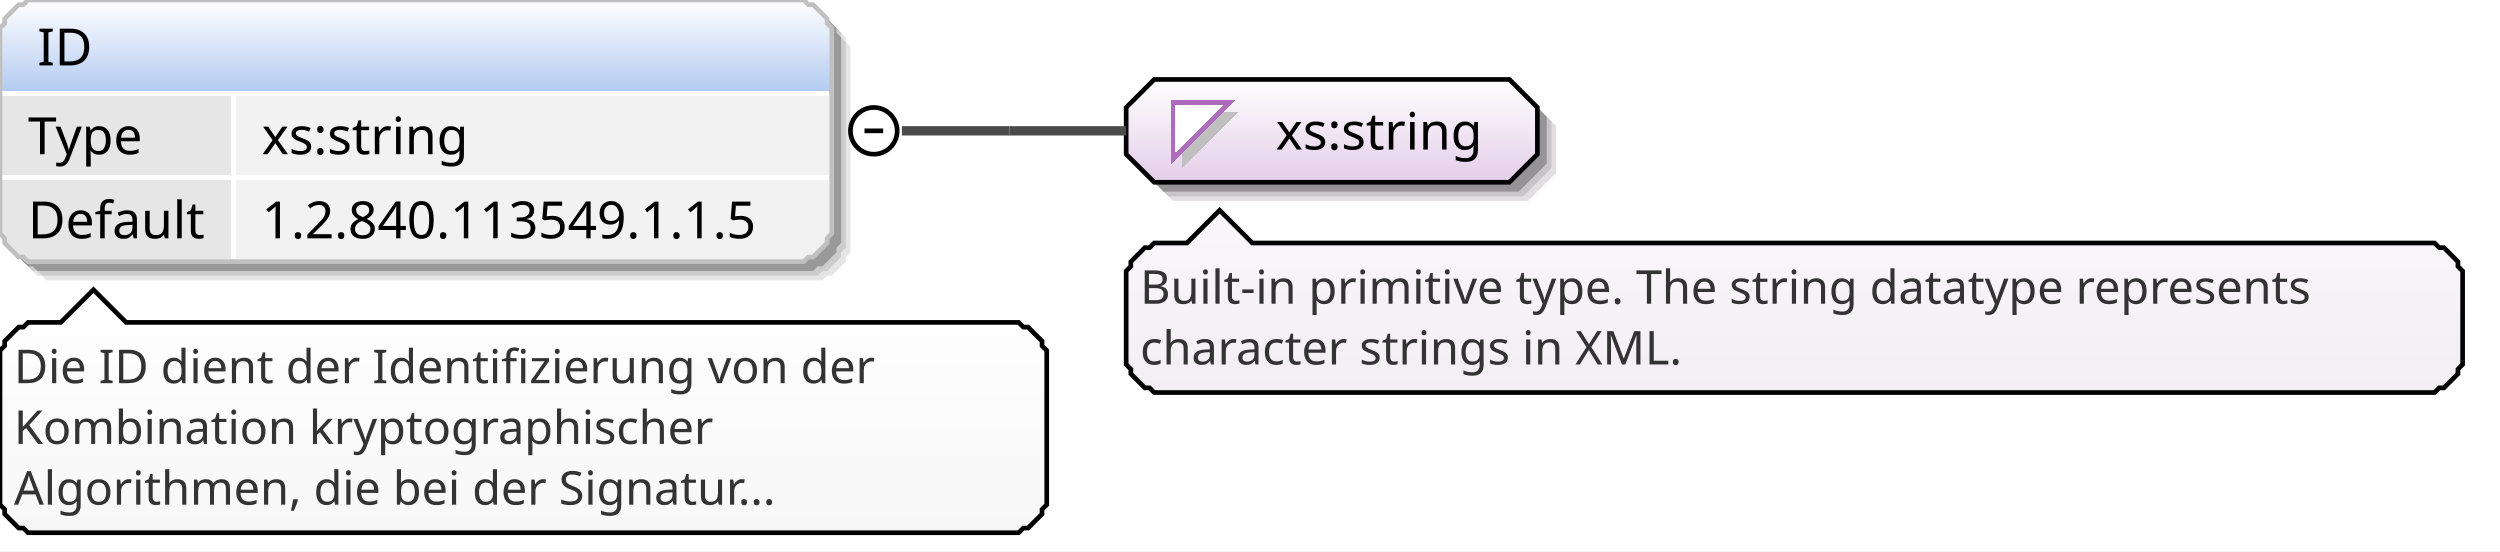
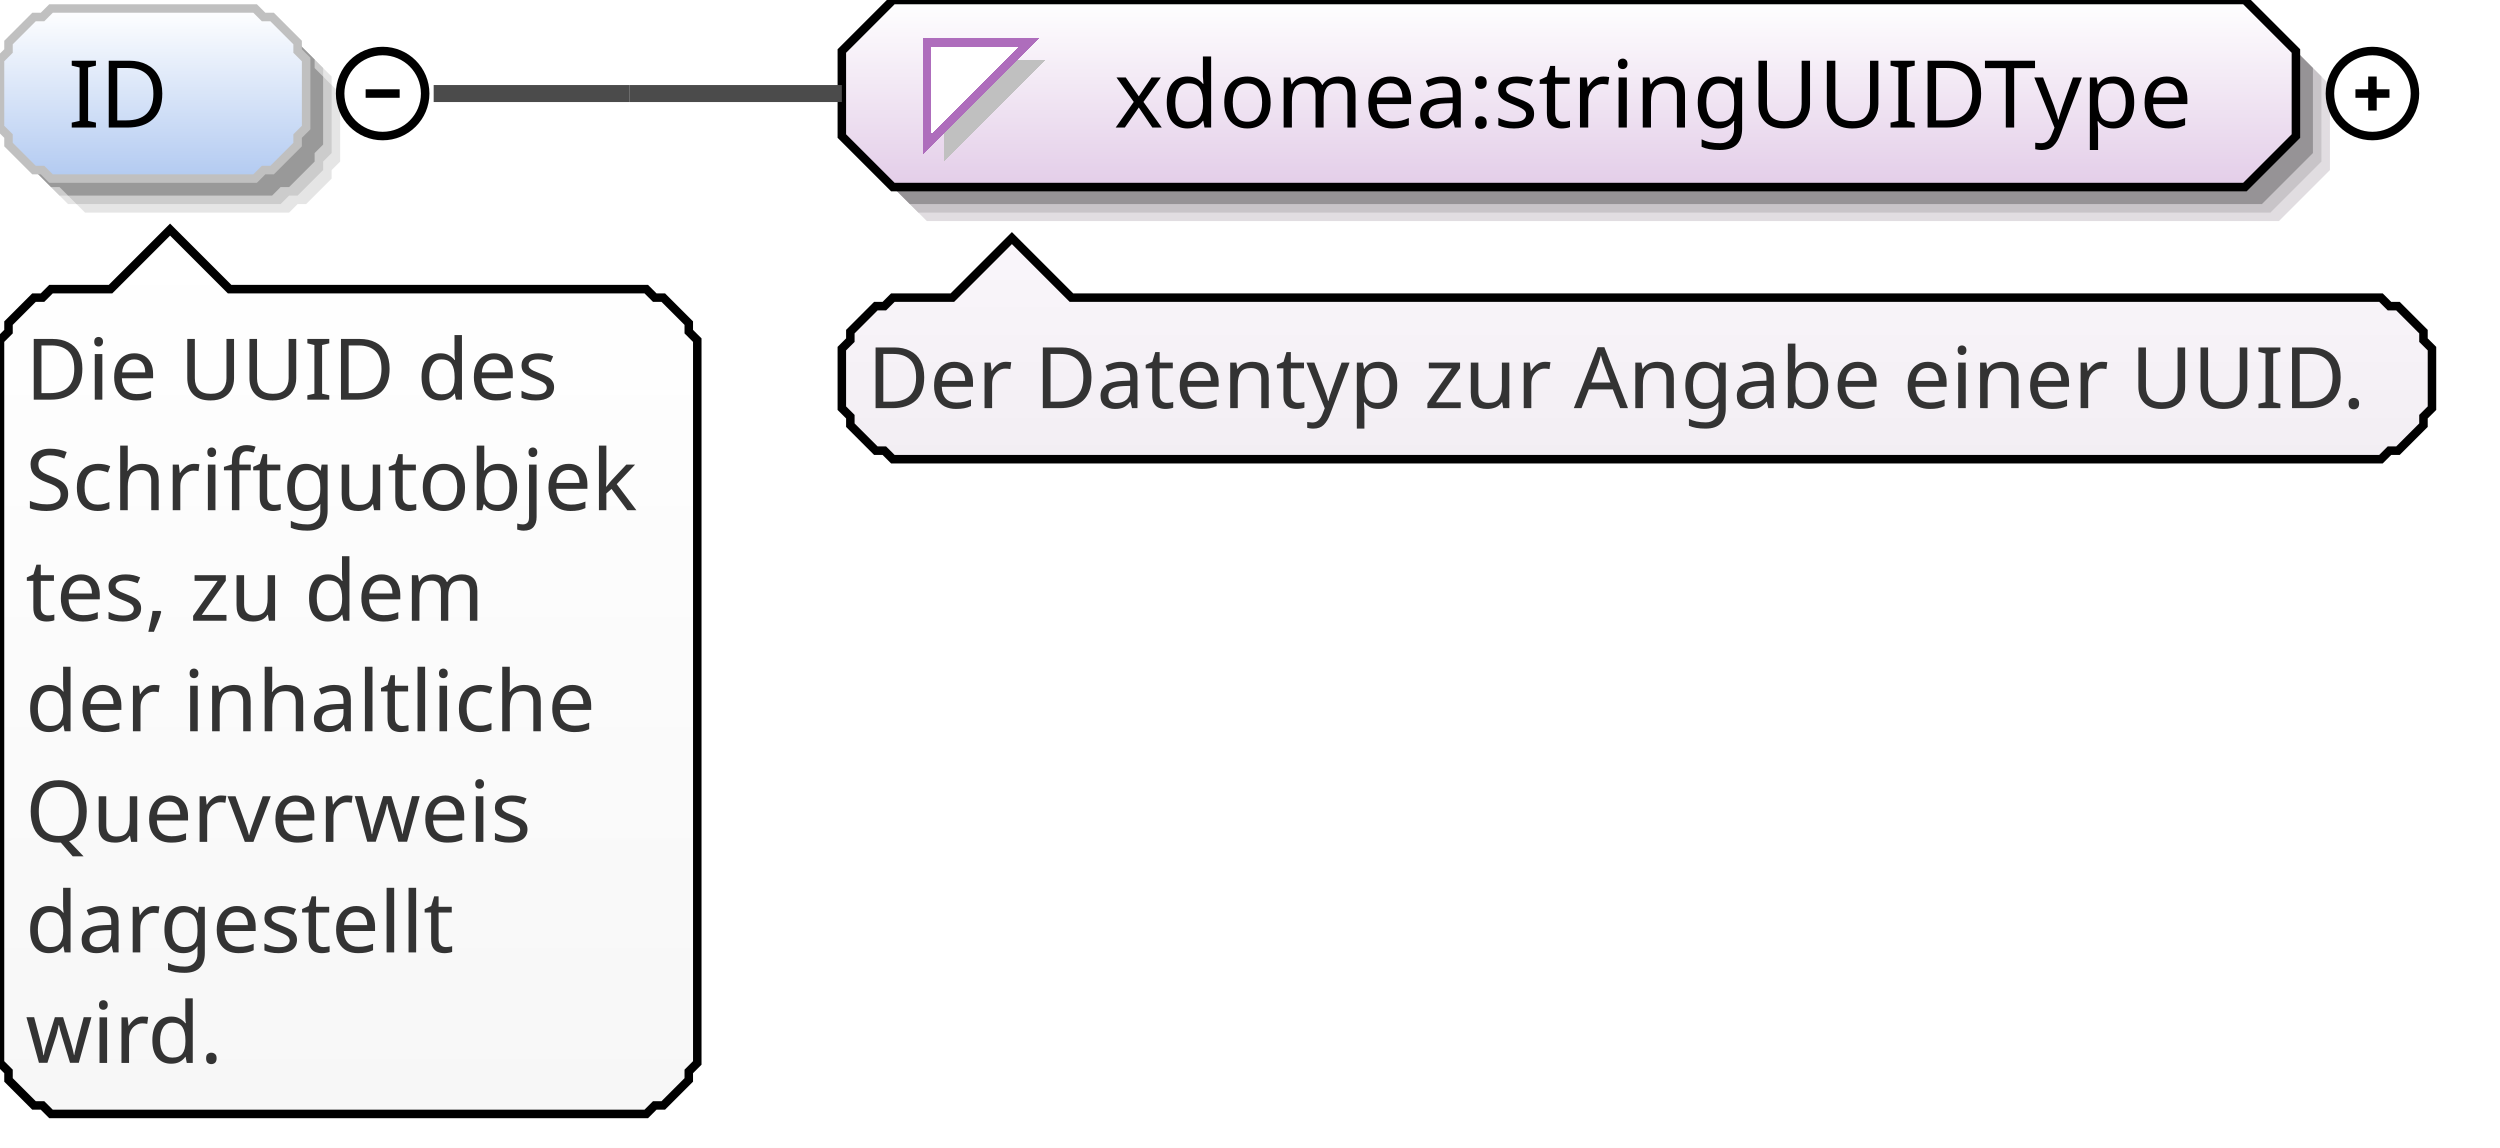
- <svg xmlns="http://www.w3.org/2000/svg" color-interpolation="auto" color-rendering="auto" fill="black" fill-opacity="1" font-family="'Dialog'" font-size="12" font-style="normal" font-weight="normal" height="118" image-rendering="auto" shape-rendering="auto" stroke="black" stroke-dasharray="none" stroke-dashoffset="0" stroke-linecap="square" stroke-linejoin="miter" stroke-miterlimit="10" stroke-opacity="1" stroke-width="1" text-rendering="auto" width="535">
+ <svg xmlns="http://www.w3.org/2000/svg" color-interpolation="auto" color-rendering="auto" fill="black" fill-opacity="1" font-family="'Dialog'" font-size="12" font-style="normal" font-weight="normal" height="135" image-rendering="auto" shape-rendering="auto" stroke="black" stroke-dasharray="none" stroke-dashoffset="0" stroke-linecap="square" stroke-linejoin="miter" stroke-miterlimit="10" stroke-opacity="1" stroke-width="1" text-rendering="auto" width="294">
  <defs id="genericDefs" />
  <g>
    <defs id="defs1">
-       <linearGradient gradientUnits="userSpaceOnUse" id="linearGradient1" spreadMethod="pad" x1="0" x2="0" y1="0" y2="20">
+       <linearGradient gradientUnits="userSpaceOnUse" id="linearGradient1" spreadMethod="pad" x1="0" x2="0" y1="1" y2="21">
        <stop offset="0%" stop-color="white" stop-opacity="1" />
        <stop offset="100%" stop-color="rgb(178,202,241)" stop-opacity="1" />
      </linearGradient>
-       <linearGradient gradientUnits="userSpaceOnUse" id="linearGradient2" spreadMethod="pad" x1="241" x2="241" y1="17" y2="39">
+       <linearGradient gradientUnits="userSpaceOnUse" id="linearGradient2" spreadMethod="pad" x1="99" x2="99" y1="0" y2="22">
        <stop offset="0%" stop-color="white" stop-opacity="1" />
        <stop offset="100%" stop-color="rgb(227,205,232)" stop-opacity="1" />
      </linearGradient>
-       <linearGradient gradientUnits="userSpaceOnUse" id="linearGradient3" spreadMethod="pad" x1="241" x2="241" y1="45" y2="84">
+       <linearGradient gradientUnits="userSpaceOnUse" id="linearGradient3" spreadMethod="pad" x1="99" x2="99" y1="28" y2="54">
        <stop offset="0%" stop-color="rgb(250,246,251)" stop-opacity="1" />
        <stop offset="100%" stop-color="rgb(242,238,243)" stop-opacity="1" />
      </linearGradient>
-       <linearGradient gradientUnits="userSpaceOnUse" id="linearGradient4" spreadMethod="pad" x1="0" x2="0" y1="62" y2="114">
+       <linearGradient gradientUnits="userSpaceOnUse" id="linearGradient4" spreadMethod="pad" x1="0" x2="0" y1="27" y2="131">
        <stop offset="0%" stop-color="white" stop-opacity="1" />
        <stop offset="100%" stop-color="rgb(247,247,247)" stop-opacity="1" />
      </linearGradient>
      <clipPath clipPathUnits="userSpaceOnUse" id="clipPath1">
-         <path d="M0 0 L535 0 L535 118 L0 118 L0 0 Z" />
+         <path d="M0 0 L294 0 L294 135 L0 135 L0 0 Z" />
      </clipPath>
    </defs>
    <g fill="white" stroke="white" text-rendering="optimizeLegibility">
-       <rect clip-path="url(#clipPath1)" height="118" stroke="none" width="535" x="0" y="0" />
+       <rect clip-path="url(#clipPath1)" height="135" stroke="none" width="294" x="0" y="0" />
    </g>
    <g fill="rgb(229,229,229)" font-family="sans-serif" font-size="11" stroke="rgb(229,229,229)" text-rendering="optimizeLegibility">
-       <polygon clip-path="url(#clipPath1)" points=" 4 10 5 9 5 8 6 7 7 6 8 5 9 5 10 4 176 4 177 5 178 5 179 6 180 7 181 8 181 9 182 10 182 54 181 55 181 56 180 57 179 58 178 59 177 59 176 60 10 60 9 59 8 59 7 58 6 57 5 56 5 55 4 54" stroke="none" />
-       <polygon clip-path="url(#clipPath1)" fill="rgb(204,204,204)" points=" 3 9 4 8 4 7 5 6 6 5 7 4 8 4 9 3 175 3 176 4 177 4 178 5 179 6 180 7 180 8 181 9 181 53 180 54 180 55 179 56 178 57 177 58 176 58 175 59 9 59 8 58 7 58 6 57 5 56 4 55 4 54 3 53" stroke="none" />
-       <polygon clip-path="url(#clipPath1)" fill="rgb(153,153,153)" points=" 2 8 3 7 3 6 4 5 5 4 6 3 7 3 8 2 174 2 175 3 176 3 177 4 178 5 179 6 179 7 180 8 180 52 179 53 179 54 178 55 177 56 176 57 175 57 174 58 8 58 7 57 6 57 5 56 4 55 3 54 3 53 2 52" stroke="none" />
+       <polygon clip-path="url(#clipPath1)" points=" 4 11 5 10 5 9 6 8 7 7 8 6 9 6 10 5 34 5 35 6 36 6 37 7 38 8 39 9 39 10 40 11 40 19 39 20 39 21 38 22 37 23 36 24 35 24 34 25 10 25 9 24 8 24 7 23 6 22 5 21 5 20 4 19" stroke="none" />
+       <polygon clip-path="url(#clipPath1)" fill="rgb(204,204,204)" points=" 3 10 4 9 4 8 5 7 6 6 7 5 8 5 9 4 33 4 34 5 35 5 36 6 37 7 38 8 38 9 39 10 39 18 38 19 38 20 37 21 36 22 35 23 34 23 33 24 9 24 8 23 7 23 6 22 5 21 4 20 4 19 3 18" stroke="none" />
+       <polygon clip-path="url(#clipPath1)" fill="rgb(153,153,153)" points=" 2 9 3 8 3 7 4 6 5 5 6 4 7 4 8 3 32 3 33 4 34 4 35 5 36 6 37 7 37 8 38 9 38 17 37 18 37 19 36 20 35 21 34 22 33 22 32 23 8 23 7 22 6 22 5 21 4 20 3 19 3 18 2 17" stroke="none" />
    </g>
    <g fill="url(#linearGradient1)" font-family="sans-serif" font-size="11" shape-rendering="crispEdges" stroke="url(#linearGradient1)" text-rendering="geometricPrecision">
-       <polygon clip-path="url(#clipPath1)" points=" 0 6 1 5 1 4 2 3 3 2 4 1 5 1 6 0 172 0 173 1 174 1 175 2 176 3 177 4 177 5 178 6 178 20 177 20 177 20 176 20 175 20 174 20 173 20 172 20 6 20 5 20 4 20 3 20 2 20 1 20 1 20 0 20" stroke="none" />
-       <polygon clip-path="url(#clipPath1)" fill="rgb(230,230,230)" points=" 0 20 1 20 1 20 2 20 3 20 4 20 5 20 6 20 50 20 50 20 50 20 50 20 50 20 50 20 50 20 50 20 50 50 50 51 50 52 50 53 50 54 50 55 50 55 50 56 6 56 5 55 4 55 3 54 2 53 1 52 1 51 0 50" stroke="none" />
-       <polygon clip-path="url(#clipPath1)" fill="rgb(242,242,242)" points=" 50 20 50 20 50 20 50 20 50 20 50 20 50 20 50 20 172 20 173 20 174 20 175 20 176 20 177 20 177 20 178 20 178 50 177 51 177 52 176 53 175 54 174 55 173 55 172 56 50 56 50 55 50 55 50 54 50 53 50 52 50 51 50 50" stroke="none" />
-       <line clip-path="url(#clipPath1)" fill="none" stroke="white" x1="0" x2="177" y1="20" y2="20" />
-       <text clip-path="url(#clipPath1)" fill="black" stroke="none" x="6" xml:space="preserve" y="33">Type</text>
-       <text clip-path="url(#clipPath1)" fill="black" stroke="none" x="56" xml:space="preserve" y="33">xs:string</text>
-       <line clip-path="url(#clipPath1)" fill="none" stroke="white" x1="0" x2="177" y1="38" y2="38" />
-       <text clip-path="url(#clipPath1)" fill="black" stroke="none" x="6" xml:space="preserve" y="51">Default</text>
-       <text clip-path="url(#clipPath1)" fill="black" stroke="none" x="56" xml:space="preserve" y="51">1.2.840.113549.1.1.5</text>
-       <line clip-path="url(#clipPath1)" fill="none" stroke="white" x1="50" x2="50" y1="20" y2="55" />
+       <polygon clip-path="url(#clipPath1)" points=" 0 7 1 6 1 5 2 4 3 3 4 2 5 2 6 1 30 1 31 2 32 2 33 3 34 4 35 5 35 6 36 7 36 15 35 16 35 17 34 18 33 19 32 20 31 20 30 21 6 21 5 20 4 20 3 19 2 18 1 17 1 16 0 15" stroke="none" />
    </g>
    <g fill="silver" font-family="sans-serif" font-size="11" stroke="silver" stroke-linecap="butt" text-rendering="optimizeLegibility">
-       <polygon clip-path="url(#clipPath1)" fill="none" points=" 0 6 1 5 1 4 2 3 3 2 4 1 5 1 6 0 172 0 173 1 174 1 175 2 176 3 177 4 177 5 178 6 178 50 177 51 177 52 176 53 175 54 174 55 173 55 172 56 6 56 5 55 4 55 3 54 2 53 1 52 1 51 0 50" />
+       <polygon clip-path="url(#clipPath1)" fill="none" points=" 0 7 1 6 1 5 2 4 3 3 4 2 5 2 6 1 30 1 31 2 32 2 33 3 34 4 35 5 35 6 36 7 36 15 35 16 35 17 34 18 33 19 32 20 31 20 30 21 6 21 5 20 4 20 3 19 2 18 1 17 1 16 0 15" />
    </g>
    <g font-family="sans-serif" font-size="11" shape-rendering="crispEdges" stroke-linecap="butt" text-rendering="geometricPrecision">
-       <text clip-path="url(#clipPath1)" stroke="none" x="8" xml:space="preserve" y="14">ID</text>
-       <circle clip-path="url(#clipPath1)" cx="187" cy="28" fill="none" r="5" shape-rendering="auto" text-rendering="optimizeLegibility" />
-       <line clip-path="url(#clipPath1)" fill="none" shape-rendering="auto" text-rendering="optimizeLegibility" x1="185" x2="189" y1="28" y2="28" />
+       <text clip-path="url(#clipPath1)" stroke="none" x="8" xml:space="preserve" y="15">ID</text>
+       <circle clip-path="url(#clipPath1)" cx="45" cy="11" fill="none" r="5" shape-rendering="auto" text-rendering="optimizeLegibility" />
+       <line clip-path="url(#clipPath1)" fill="none" shape-rendering="auto" text-rendering="optimizeLegibility" x1="43" x2="47" y1="11" y2="11" />
    </g>
    <g fill="rgb(225,221,225)" font-family="sans-serif" font-size="11" stroke="rgb(225,221,225)" stroke-linecap="butt" text-rendering="optimizeLegibility">
-       <polygon clip-path="url(#clipPath1)" points=" 245 27 245 37 251 43 327 43 333 37 333 27 327 21 251 21" stroke="none" />
-       <polygon clip-path="url(#clipPath1)" fill="rgb(200,196,200)" points=" 244 26 244 36 250 42 326 42 332 36 332 26 326 20 250 20" stroke="none" />
-       <polygon clip-path="url(#clipPath1)" fill="rgb(150,147,150)" points=" 243 25 243 35 249 41 325 41 331 35 331 25 325 19 249 19" stroke="none" />
+       <polygon clip-path="url(#clipPath1)" points=" 103 10 103 20 109 26 268 26 274 20 274 10 268 4 109 4" stroke="none" />
+       <polygon clip-path="url(#clipPath1)" fill="rgb(200,196,200)" points=" 102 9 102 19 108 25 267 25 273 19 273 9 267 3 108 3" stroke="none" />
+       <polygon clip-path="url(#clipPath1)" fill="rgb(150,147,150)" points=" 101 8 101 18 107 24 266 24 272 18 272 8 266 2 107 2" stroke="none" />
    </g>
    <g fill="url(#linearGradient2)" font-family="sans-serif" font-size="11" shape-rendering="crispEdges" stroke="url(#linearGradient2)" stroke-linecap="butt" text-rendering="geometricPrecision">
-       <polygon clip-path="url(#clipPath1)" points=" 241 23 241 33 247 39 323 39 329 33 329 23 323 17 247 17" stroke="none" />
+       <polygon clip-path="url(#clipPath1)" points=" 99 6 99 16 105 22 264 22 270 16 270 6 264 0 105 0" stroke="none" />
    </g>
    <g font-family="sans-serif" font-size="11" stroke-linecap="butt" text-rendering="optimizeLegibility">
-       <polygon clip-path="url(#clipPath1)" fill="none" points=" 241 23 241 33 247 39 323 39 329 33 329 23 323 17 247 17" />
+       <polygon clip-path="url(#clipPath1)" fill="none" points=" 99 6 99 16 105 22 264 22 270 16 270 6 264 0 105 0" />
    </g>
    <g fill="silver" font-family="sans-serif" font-size="11" shape-rendering="crispEdges" stroke="silver" stroke-linecap="butt" text-rendering="geometricPrecision">
-       <polygon clip-path="url(#clipPath1)" points=" 253 24 265 24 253 36" stroke="none" />
-       <polygon clip-path="url(#clipPath1)" fill="white" points=" 251 22 263 22 251 34" stroke="none" />
-       <polygon clip-path="url(#clipPath1)" fill="none" points=" 251 22 263 22 251 34" stroke="rgb(174,109,188)" />
-       <text clip-path="url(#clipPath1)" fill="black" stroke="none" x="273" xml:space="preserve" y="32">xs:string</text>
-       <polygon clip-path="url(#clipPath1)" fill="url(#linearGradient3)" points=" 241 58 242 57 242 56 243 55 244 54 245 53 246 53 247 52 254 52 261 45 268 52 521 52 522 53 523 53 524 54 525 55 526 56 526 57 527 58 527 78 526 79 526 80 525 81 524 82 523 83 522 83 521 84 247 84 246 83 245 83 244 82 243 81 242 80 242 79 241 78" stroke="none" />
+       <polygon clip-path="url(#clipPath1)" points=" 111 7 123 7 111 19" stroke="none" />
+       <polygon clip-path="url(#clipPath1)" fill="white" points=" 109 5 121 5 109 17" stroke="none" />
+       <polygon clip-path="url(#clipPath1)" fill="none" points=" 109 5 121 5 109 17" stroke="rgb(174,109,188)" />
+       <text clip-path="url(#clipPath1)" fill="black" stroke="none" x="131" xml:space="preserve" y="15">xdomea:stringUUIDType</text>
    </g>
    <g font-family="sans-serif" font-size="11" stroke-linecap="butt" text-rendering="optimizeLegibility">
-       <polygon clip-path="url(#clipPath1)" fill="none" points=" 241 58 242 57 242 56 243 55 244 54 245 53 246 53 247 52 254 52 261 45 268 52 521 52 522 53 523 53 524 54 525 55 526 56 526 57 527 58 527 78 526 79 526 80 525 81 524 82 523 83 522 83 521 84 247 84 246 83 245 83 244 82 243 81 242 80 242 79 241 78" />
+       <circle clip-path="url(#clipPath1)" cx="279" cy="11" fill="none" r="5" />
+       <line clip-path="url(#clipPath1)" fill="none" x1="277" x2="281" y1="11" y2="11" />
+       <line clip-path="url(#clipPath1)" fill="none" x1="279" x2="279" y1="9" y2="13" />
+     </g>
+     <g fill="url(#linearGradient3)" font-family="sans-serif" font-size="11" shape-rendering="crispEdges" stroke="url(#linearGradient3)" stroke-linecap="butt" text-rendering="geometricPrecision">
+       <polygon clip-path="url(#clipPath1)" points=" 99 41 100 40 100 39 101 38 102 37 103 36 104 36 105 35 112 35 119 28 126 35 280 35 281 36 282 36 283 37 284 38 285 39 285 40 286 41 286 48 285 49 285 50 284 51 283 52 282 53 281 53 280 54 105 54 104 53 103 53 102 52 101 51 100 50 100 49 99 48" stroke="none" />
+     </g>
+     <g font-family="sans-serif" font-size="11" stroke-linecap="butt" text-rendering="optimizeLegibility">
+       <polygon clip-path="url(#clipPath1)" fill="none" points=" 99 41 100 40 100 39 101 38 102 37 103 36 104 36 105 35 112 35 119 28 126 35 280 35 281 36 282 36 283 37 284 38 285 39 285 40 286 41 286 48 285 49 285 50 284 51 283 52 282 53 281 53 280 54 105 54 104 53 103 53 102 52 101 51 100 50 100 49 99 48" />
    </g>
    <g fill="rgb(51,51,51)" font-family="sans-serif" font-size="10" shape-rendering="crispEdges" stroke="rgb(51,51,51)" stroke-linecap="butt" text-rendering="geometricPrecision">
-       <text clip-path="url(#clipPath1)" stroke="none" x="244" xml:space="preserve" y="65">Built-in primitive type. The string datatype represents </text>
-       <text clip-path="url(#clipPath1)" stroke="none" x="244" xml:space="preserve" y="78">character strings in XML.</text>
+       <text clip-path="url(#clipPath1)" stroke="none" x="102" xml:space="preserve" y="48">Der Datentyp zur Angabe einer UUID.</text>
    </g>
    <g fill="rgb(75,75,75)" font-family="sans-serif" font-size="11" stroke="rgb(75,75,75)" stroke-linecap="butt" stroke-width="2" text-rendering="optimizeLegibility">
-       <line clip-path="url(#clipPath1)" fill="none" x1="193" x2="216" y1="28" y2="28" />
-       <line clip-path="url(#clipPath1)" fill="none" x1="216" x2="216" y1="28" y2="28" />
-       <line clip-path="url(#clipPath1)" fill="none" x1="216" x2="241" y1="28" y2="28" />
+       <line clip-path="url(#clipPath1)" fill="none" x1="51" x2="74" y1="11" y2="11" />
+       <line clip-path="url(#clipPath1)" fill="none" x1="74" x2="74" y1="11" y2="11" />
+       <line clip-path="url(#clipPath1)" fill="none" x1="74" x2="99" y1="11" y2="11" />
    </g>
    <g fill="url(#linearGradient4)" font-family="sans-serif" font-size="11" shape-rendering="crispEdges" stroke="url(#linearGradient4)" stroke-linecap="butt" text-rendering="geometricPrecision">
-       <polygon clip-path="url(#clipPath1)" points=" 0 75 1 74 1 73 2 72 3 71 4 70 5 70 6 69 13 69 20 62 27 69 218 69 219 70 220 70 221 71 222 72 223 73 223 74 224 75 224 108 223 109 223 110 222 111 221 112 220 113 219 113 218 114 6 114 5 113 4 113 3 112 2 111 1 110 1 109 0 108" stroke="none" />
+       <polygon clip-path="url(#clipPath1)" points=" 0 40 1 39 1 38 2 37 3 36 4 35 5 35 6 34 13 34 20 27 27 34 76 34 77 35 78 35 79 36 80 37 81 38 81 39 82 40 82 125 81 126 81 127 80 128 79 129 78 130 77 130 76 131 6 131 5 130 4 130 3 129 2 128 1 127 1 126 0 125" stroke="none" />
    </g>
    <g font-family="sans-serif" font-size="11" stroke-linecap="butt" text-rendering="optimizeLegibility">
-       <polygon clip-path="url(#clipPath1)" fill="none" points=" 0 75 1 74 1 73 2 72 3 71 4 70 5 70 6 69 13 69 20 62 27 69 218 69 219 70 220 70 221 71 222 72 223 73 223 74 224 75 224 108 223 109 223 110 222 111 221 112 220 113 219 113 218 114 6 114 5 113 4 113 3 112 2 111 1 110 1 109 0 108" />
+       <polygon clip-path="url(#clipPath1)" fill="none" points=" 0 40 1 39 1 38 2 37 3 36 4 35 5 35 6 34 13 34 20 27 27 34 76 34 77 35 78 35 79 36 80 37 81 38 81 39 82 40 82 125 81 126 81 127 80 128 79 129 78 130 77 130 76 131 6 131 5 130 4 130 3 129 2 128 1 127 1 126 0 125" />
    </g>
    <g fill="rgb(51,51,51)" font-family="sans-serif" font-size="10" shape-rendering="crispEdges" stroke="rgb(51,51,51)" stroke-linecap="butt" text-rendering="geometricPrecision">
-       <text clip-path="url(#clipPath1)" stroke="none" x="3" xml:space="preserve" y="82">Die ID dient der Identifizierung von der </text>
-       <text clip-path="url(#clipPath1)" stroke="none" x="3" xml:space="preserve" y="95">Kombination kryptographischer </text>
-       <text clip-path="url(#clipPath1)" stroke="none" x="3" xml:space="preserve" y="108">Algorithmen, die bei der Signatur...</text>
+       <text clip-path="url(#clipPath1)" stroke="none" x="3" xml:space="preserve" y="47">Die UUID des </text>
+       <text clip-path="url(#clipPath1)" stroke="none" x="3" xml:space="preserve" y="60">Schriftgutobjek</text>
+       <text clip-path="url(#clipPath1)" stroke="none" x="3" xml:space="preserve" y="73">tes, zu dem </text>
+       <text clip-path="url(#clipPath1)" stroke="none" x="3" xml:space="preserve" y="86">der inhaltliche </text>
+       <text clip-path="url(#clipPath1)" stroke="none" x="3" xml:space="preserve" y="99">Querverweis </text>
+       <text clip-path="url(#clipPath1)" stroke="none" x="3" xml:space="preserve" y="112">dargestellt </text>
+       <text clip-path="url(#clipPath1)" stroke="none" x="3" xml:space="preserve" y="125">wird.</text>
    </g>
  </g>
</svg>
